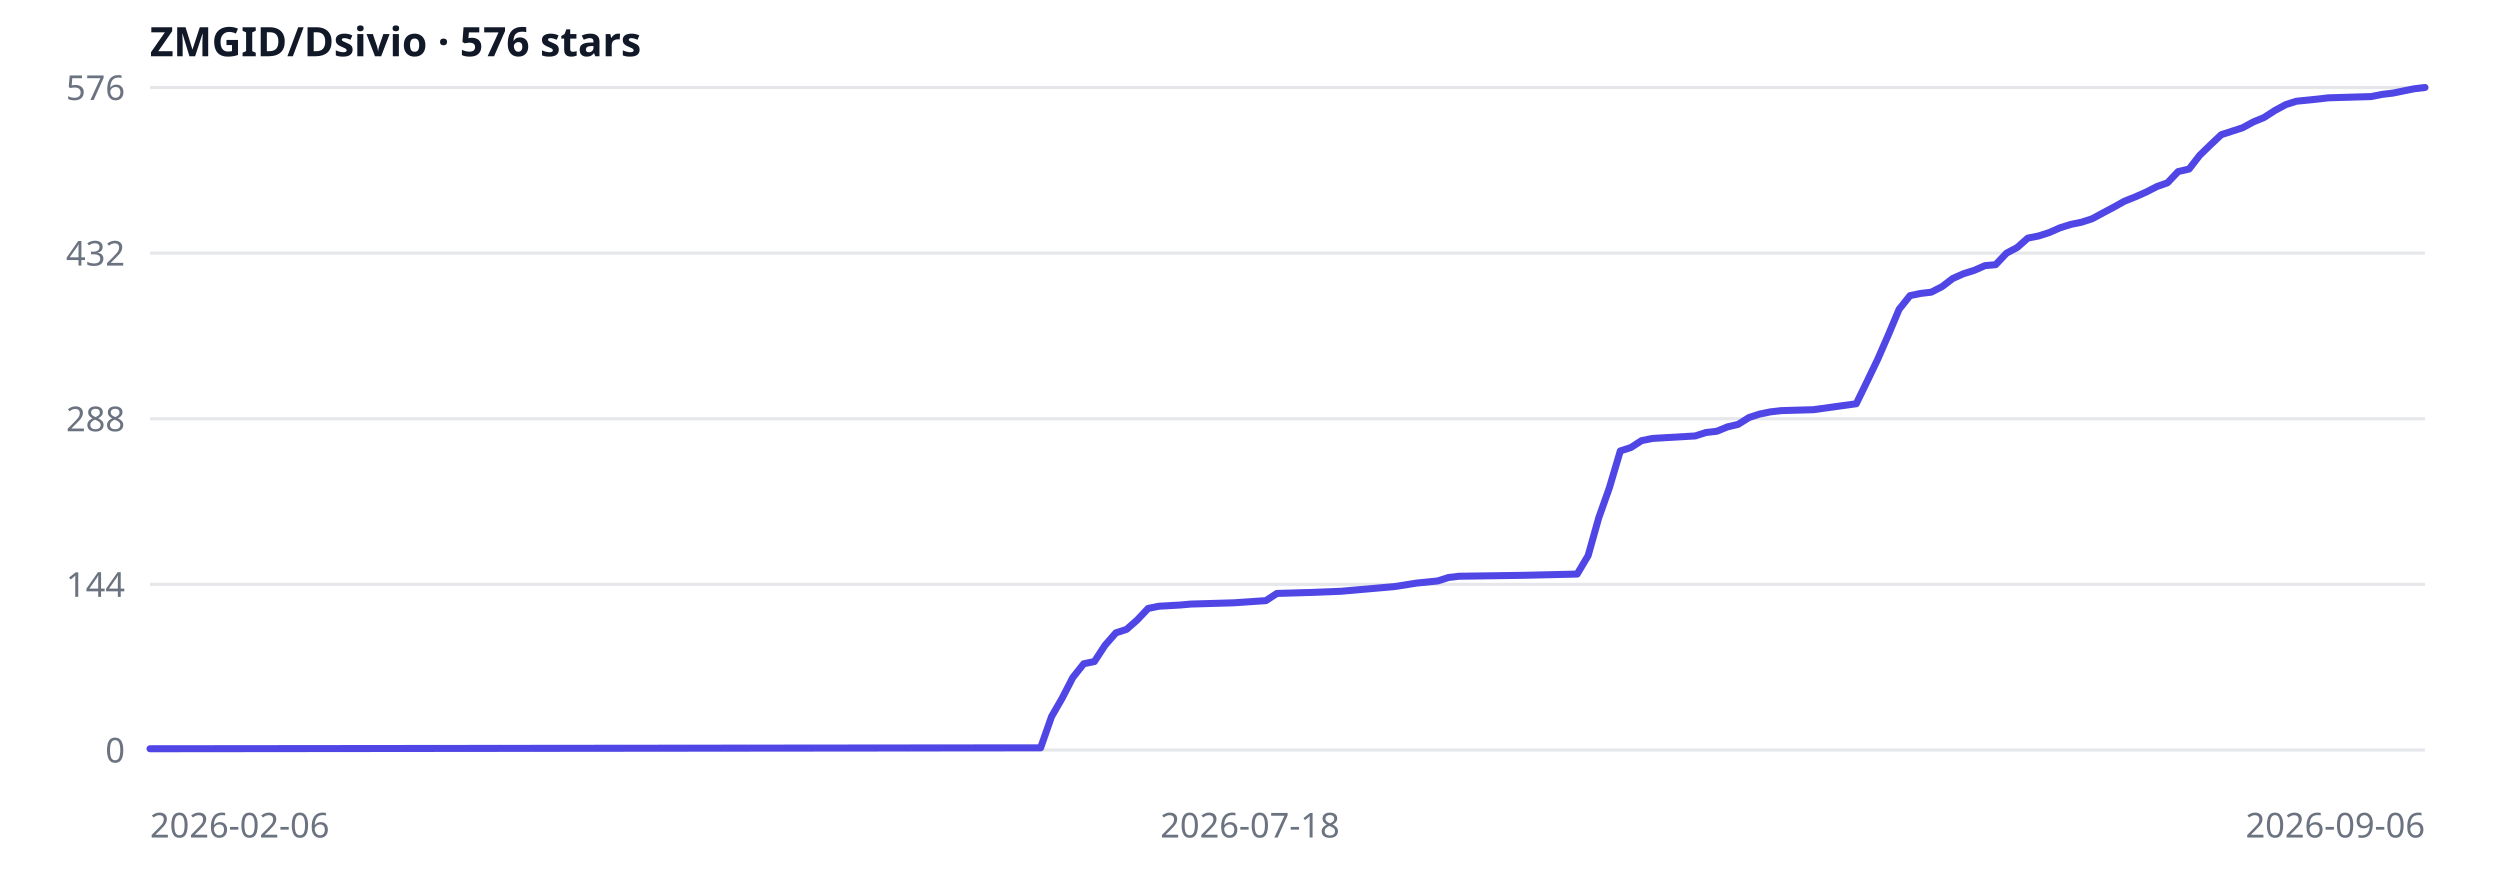
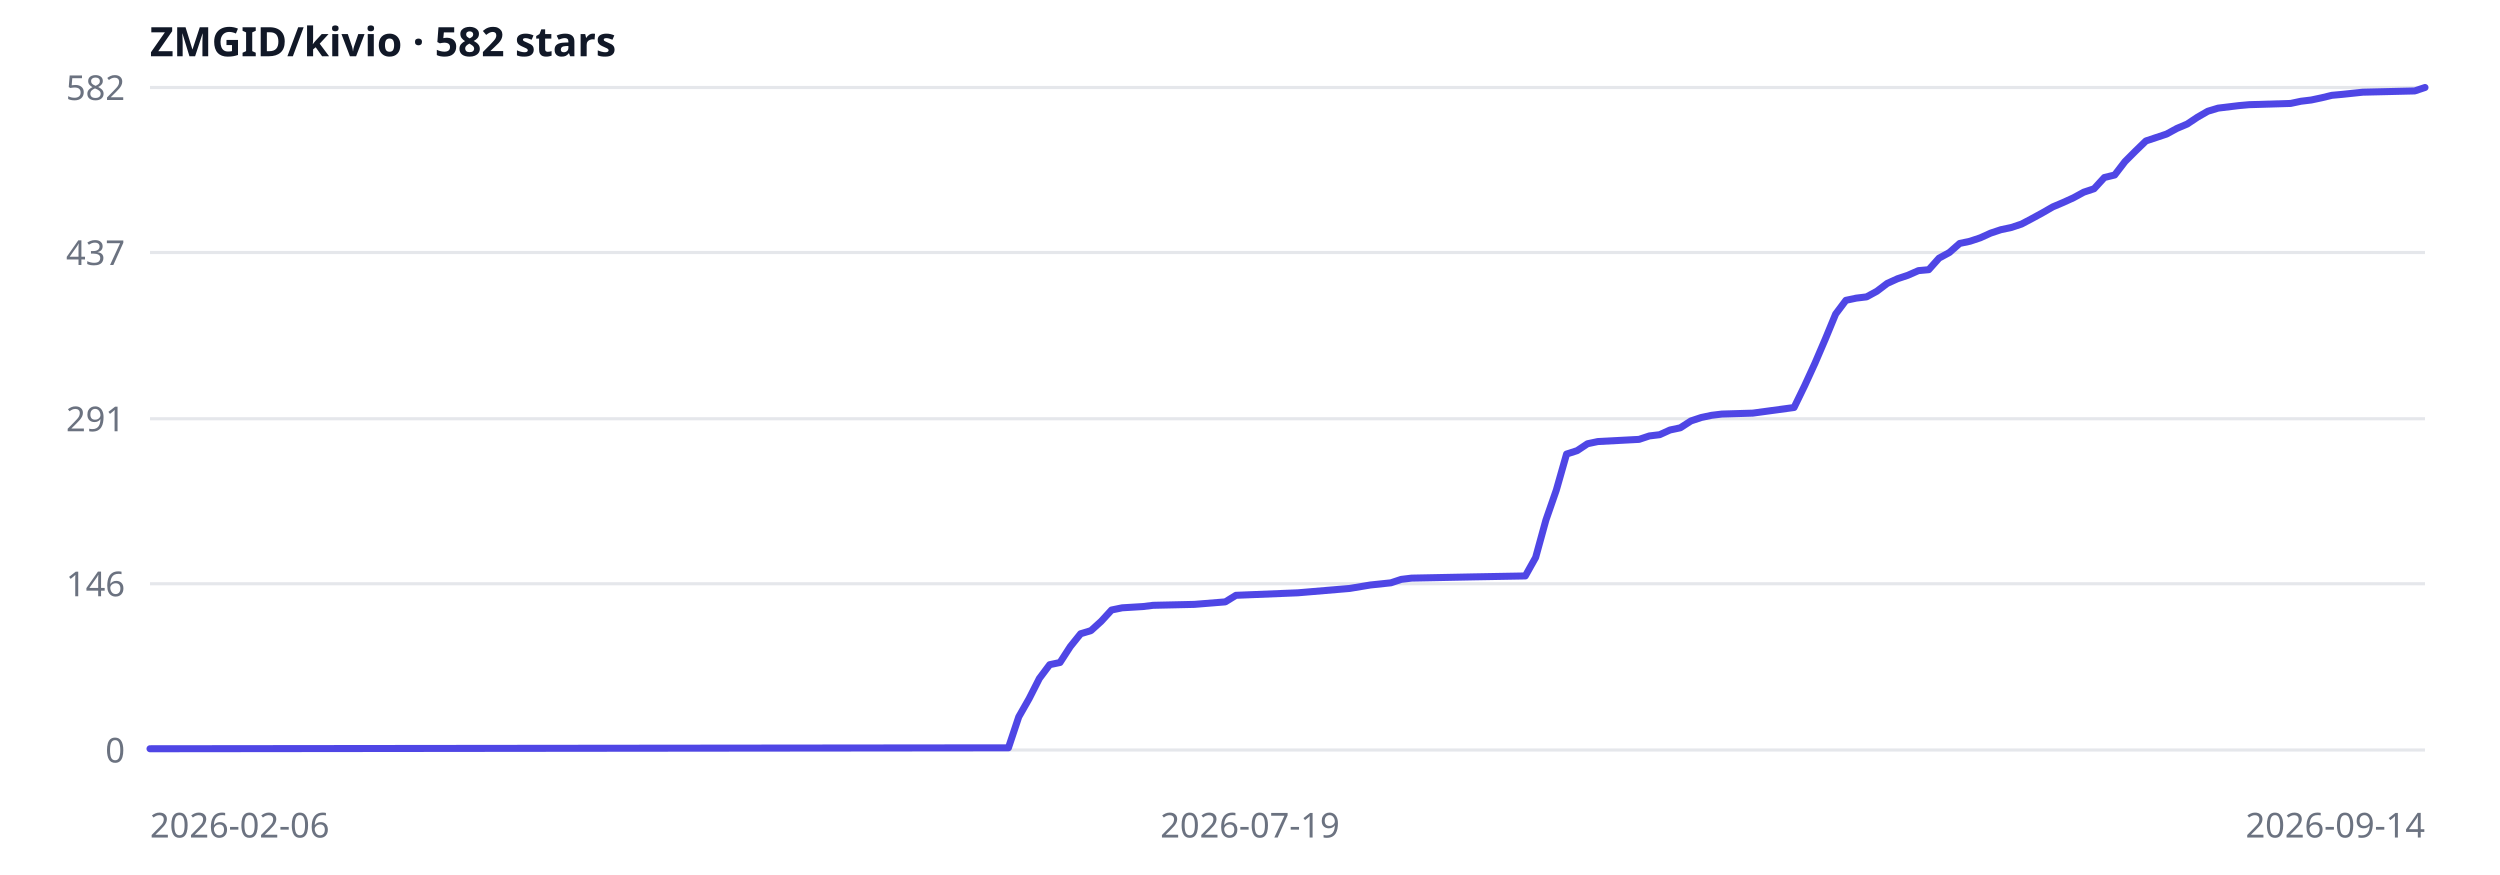
- <svg xmlns="http://www.w3.org/2000/svg" width="800" height="280" viewBox="0 0 800 280" role="img" aria-label="ZMGID/Dsivio star history">
+ <svg xmlns="http://www.w3.org/2000/svg" width="800" height="280" viewBox="0 0 800 280" role="img" aria-label="ZMGID/kivio star history">
  <rect width="100%" height="100%" fill="#fff" />
  <line x1="48" y1="240.0" x2="776" y2="240.0" stroke="#e5e7eb" />
  <text x="40" y="244.0" text-anchor="end" font-size="11" fill="#6b7280" font-family="ui-sans-serif,system-ui,sans-serif">0</text>
-   <line x1="48" y1="187.0" x2="776" y2="187.0" stroke="#e5e7eb" />
-   <text x="40" y="191.0" text-anchor="end" font-size="11" fill="#6b7280" font-family="ui-sans-serif,system-ui,sans-serif">144</text>
+   <line x1="48" y1="186.8" x2="776" y2="186.8" stroke="#e5e7eb" />
+   <text x="40" y="190.8" text-anchor="end" font-size="11" fill="#6b7280" font-family="ui-sans-serif,system-ui,sans-serif">146</text>
  <line x1="48" y1="134.0" x2="776" y2="134.0" stroke="#e5e7eb" />
-   <text x="40" y="138.0" text-anchor="end" font-size="11" fill="#6b7280" font-family="ui-sans-serif,system-ui,sans-serif">288</text>
-   <line x1="48" y1="81.0" x2="776" y2="81.0" stroke="#e5e7eb" />
-   <text x="40" y="85.0" text-anchor="end" font-size="11" fill="#6b7280" font-family="ui-sans-serif,system-ui,sans-serif">432</text>
+   <text x="40" y="138.0" text-anchor="end" font-size="11" fill="#6b7280" font-family="ui-sans-serif,system-ui,sans-serif">291</text>
+   <line x1="48" y1="80.8" x2="776" y2="80.8" stroke="#e5e7eb" />
+   <text x="40" y="84.8" text-anchor="end" font-size="11" fill="#6b7280" font-family="ui-sans-serif,system-ui,sans-serif">437</text>
  <line x1="48" y1="28.0" x2="776" y2="28.0" stroke="#e5e7eb" />
-   <text x="40" y="32.0" text-anchor="end" font-size="11" fill="#6b7280" font-family="ui-sans-serif,system-ui,sans-serif">576</text>
-   <path d="M48.0,239.6 L333.0,239.3 L336.5,229.3 L339.9,223.4 L343.3,216.8 L346.8,212.4 L350.2,211.7 L353.6,206.5 L357.1,202.5 L360.5,201.4 L363.9,198.4 L367.4,194.7 L370.8,194.0 L377.7,193.6 L381.1,193.3 L394.8,192.9 L405.1,192.2 L408.6,189.9 L418.9,189.6 L429.2,189.2 L446.3,187.7 L453.2,186.6 L460.1,185.9 L463.5,184.8 L466.9,184.4 L487.5,184.1 L504.7,183.7 L508.2,177.8 L511.6,165.7 L515.0,156.1 L518.5,144.3 L521.9,143.2 L525.3,141.0 L528.8,140.3 L542.5,139.5 L545.9,138.4 L549.4,138.0 L552.8,136.6 L556.2,135.8 L559.7,133.6 L563.1,132.5 L566.5,131.8 L570.0,131.4 L580.3,131.1 L594.0,129.2 L597.4,122.2 L600.9,114.9 L604.3,107.1 L607.7,99.0 L611.2,94.6 L614.6,93.9 L618.0,93.5 L621.5,91.7 L624.9,89.1 L628.3,87.6 L631.8,86.5 L635.2,85.0 L638.6,84.7 L642.1,81.0 L645.5,79.2 L648.9,76.2 L652.4,75.5 L655.8,74.4 L659.2,72.9 L662.7,71.8 L666.1,71.1 L669.5,70.0 L673.0,68.1 L676.4,66.3 L679.8,64.4 L683.3,63.0 L686.7,61.5 L690.2,59.7 L693.6,58.5 L697.0,54.9 L700.5,54.1 L703.9,49.7 L707.3,46.4 L710.8,43.1 L714.2,42.0 L717.6,40.9 L721.1,39.0 L724.5,37.6 L727.9,35.4 L731.4,33.5 L734.8,32.4 L741.7,31.7 L745.1,31.3 L758.8,30.9 L762.3,30.2 L765.7,29.8 L769.1,29.1 L772.6,28.4 L776.0,28.0" fill="none" stroke="#4f46e5" stroke-width="2.25" stroke-linejoin="round" stroke-linecap="round" />
+   <text x="40" y="32.0" text-anchor="end" font-size="11" fill="#6b7280" font-family="ui-sans-serif,system-ui,sans-serif">582</text>
+   <path d="M48.0,239.6 L322.7,239.3 L326.0,229.4 L329.3,223.6 L332.6,217.1 L335.9,212.7 L339.2,212.0 L342.5,206.9 L345.8,202.8 L349.1,201.8 L352.4,198.8 L355.7,195.2 L359.1,194.5 L365.7,194.1 L369.0,193.7 L382.2,193.4 L392.1,192.6 L395.5,190.5 L405.4,190.1 L415.3,189.7 L431.9,188.3 L438.5,187.2 L445.1,186.5 L448.4,185.4 L451.7,185.0 L471.6,184.6 L488.1,184.3 L491.4,178.4 L494.7,166.4 L498.0,156.9 L501.3,145.3 L504.7,144.2 L508.0,142.0 L511.3,141.3 L524.5,140.6 L527.8,139.5 L531.1,139.1 L534.4,137.6 L537.7,136.9 L541.1,134.7 L544.4,133.6 L547.7,132.9 L551.0,132.5 L560.9,132.2 L574.1,130.4 L577.5,123.4 L580.8,116.2 L584.1,108.5 L587.4,100.5 L590.7,96.1 L594.0,95.4 L597.3,95.0 L600.6,93.2 L603.9,90.7 L607.2,89.2 L610.5,88.1 L613.9,86.6 L617.2,86.3 L620.5,82.6 L623.8,80.8 L627.1,77.9 L630.4,77.2 L633.7,76.1 L637.0,74.6 L640.3,73.5 L643.6,72.8 L646.9,71.7 L650.3,69.9 L653.6,68.1 L656.9,66.2 L660.2,64.8 L663.5,63.3 L666.8,61.5 L670.1,60.4 L673.4,56.8 L676.7,56.0 L680.0,51.7 L683.3,48.4 L686.7,45.1 L690.0,44.0 L693.3,42.9 L696.6,41.1 L699.9,39.7 L703.2,37.5 L706.5,35.6 L709.8,34.6 L716.4,33.8 L719.7,33.5 L733.0,33.1 L736.3,32.4 L739.6,32.0 L742.9,31.3 L746.2,30.5 L749.5,30.2 L756.1,29.5 L772.7,29.1 L776.0,28.0" fill="none" stroke="#4f46e5" stroke-width="2.25" stroke-linejoin="round" stroke-linecap="round" />
  <text x="48" y="268" text-anchor="start" font-size="11" fill="#6b7280" font-family="ui-sans-serif,system-ui,sans-serif">2026-02-06</text>
-   <text x="400" y="268" text-anchor="middle" font-size="11" fill="#6b7280" font-family="ui-sans-serif,system-ui,sans-serif">2026-07-18</text>
-   <text x="776" y="268" text-anchor="end" font-size="11" fill="#6b7280" font-family="ui-sans-serif,system-ui,sans-serif">2026-09-06</text>
-   <text x="48" y="18" font-size="13" fill="#111827" font-family="ui-sans-serif,system-ui,sans-serif" font-weight="600">ZMGID/Dsivio · 576 stars</text>
+   <text x="400" y="268" text-anchor="middle" font-size="11" fill="#6b7280" font-family="ui-sans-serif,system-ui,sans-serif">2026-07-19</text>
+   <text x="776" y="268" text-anchor="end" font-size="11" fill="#6b7280" font-family="ui-sans-serif,system-ui,sans-serif">2026-09-14</text>
+   <text x="48" y="18" font-size="13" fill="#111827" font-family="ui-sans-serif,system-ui,sans-serif" font-weight="600">ZMGID/kivio · 582 stars</text>
</svg>
